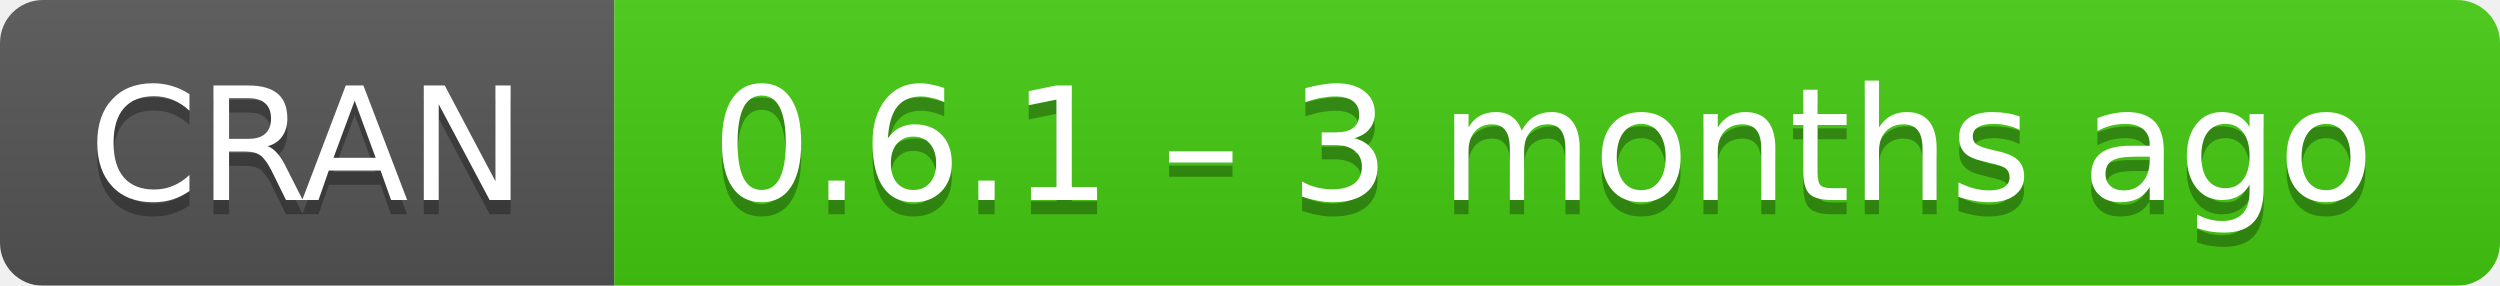
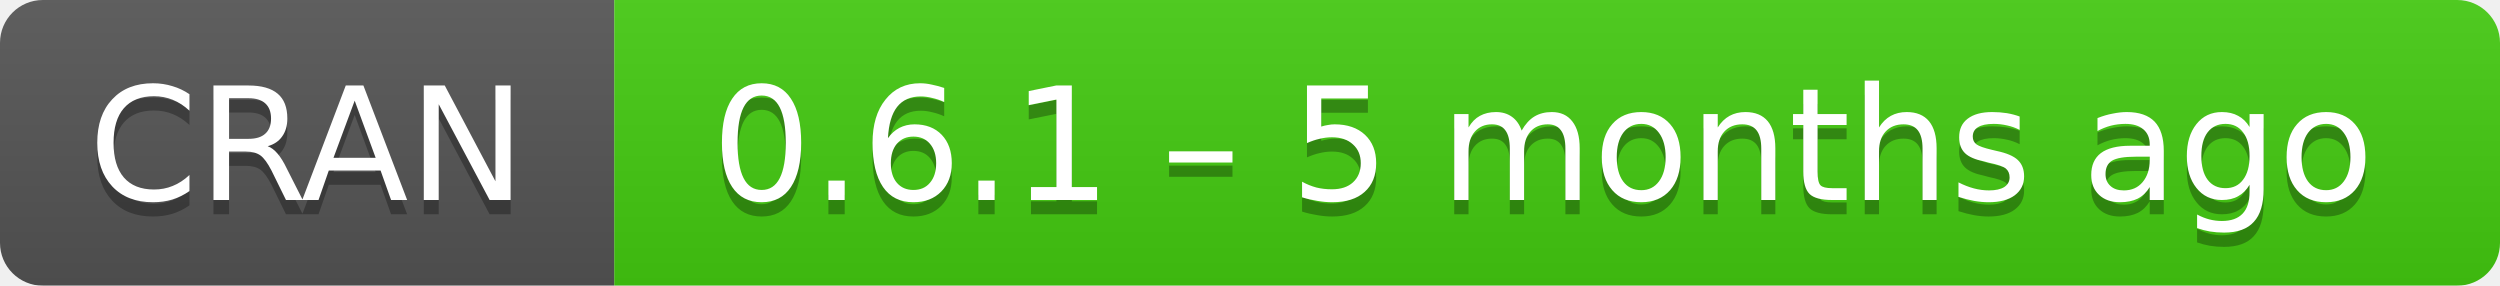
- <svg xmlns="http://www.w3.org/2000/svg" width="175" height="20" aria-label="CRAN 0.6.1 – 3 months ago">
+ <svg xmlns="http://www.w3.org/2000/svg" width="175" height="20" aria-label="CRAN 0.6.1 – 5 months ago">
  <linearGradient id="b" x2="0" y2="100%">
    <stop offset="0" stop-color="#bbb" stop-opacity=".1" />
    <stop offset="1" stop-opacity=".1" />
  </linearGradient>
  <mask id="a">
    <rect width="175" height="20" rx="3" fill="#fff" />
  </mask>
  <g mask="url(#a)">
    <path fill="#555" d="M0 0h43v20H0z" />
    <path fill="#4c1" d="M43 0h153v20H43z" />
    <path fill="url(#b)" d="M0 0h175v20H0z" />
  </g>
  <g fill="#fff" text-anchor="middle" font-family="DejaVu Sans,Verdana,Geneva,sans-serif" font-size="11">
    <text x="21.5" y="15" fill="#010101" fill-opacity=".3">
      CRAN
    </text>
    <text x="21.5" y="14">
      CRAN
    </text>
    <text x="108" y="15" fill="#010101" fill-opacity=".3">
-       0.6.1 – 3 months ago
+       0.6.1 – 5 months ago
    </text>
    <text x="108" y="14">
-       0.6.1 – 3 months ago
+       0.6.1 – 5 months ago
    </text>
  </g>
</svg>
